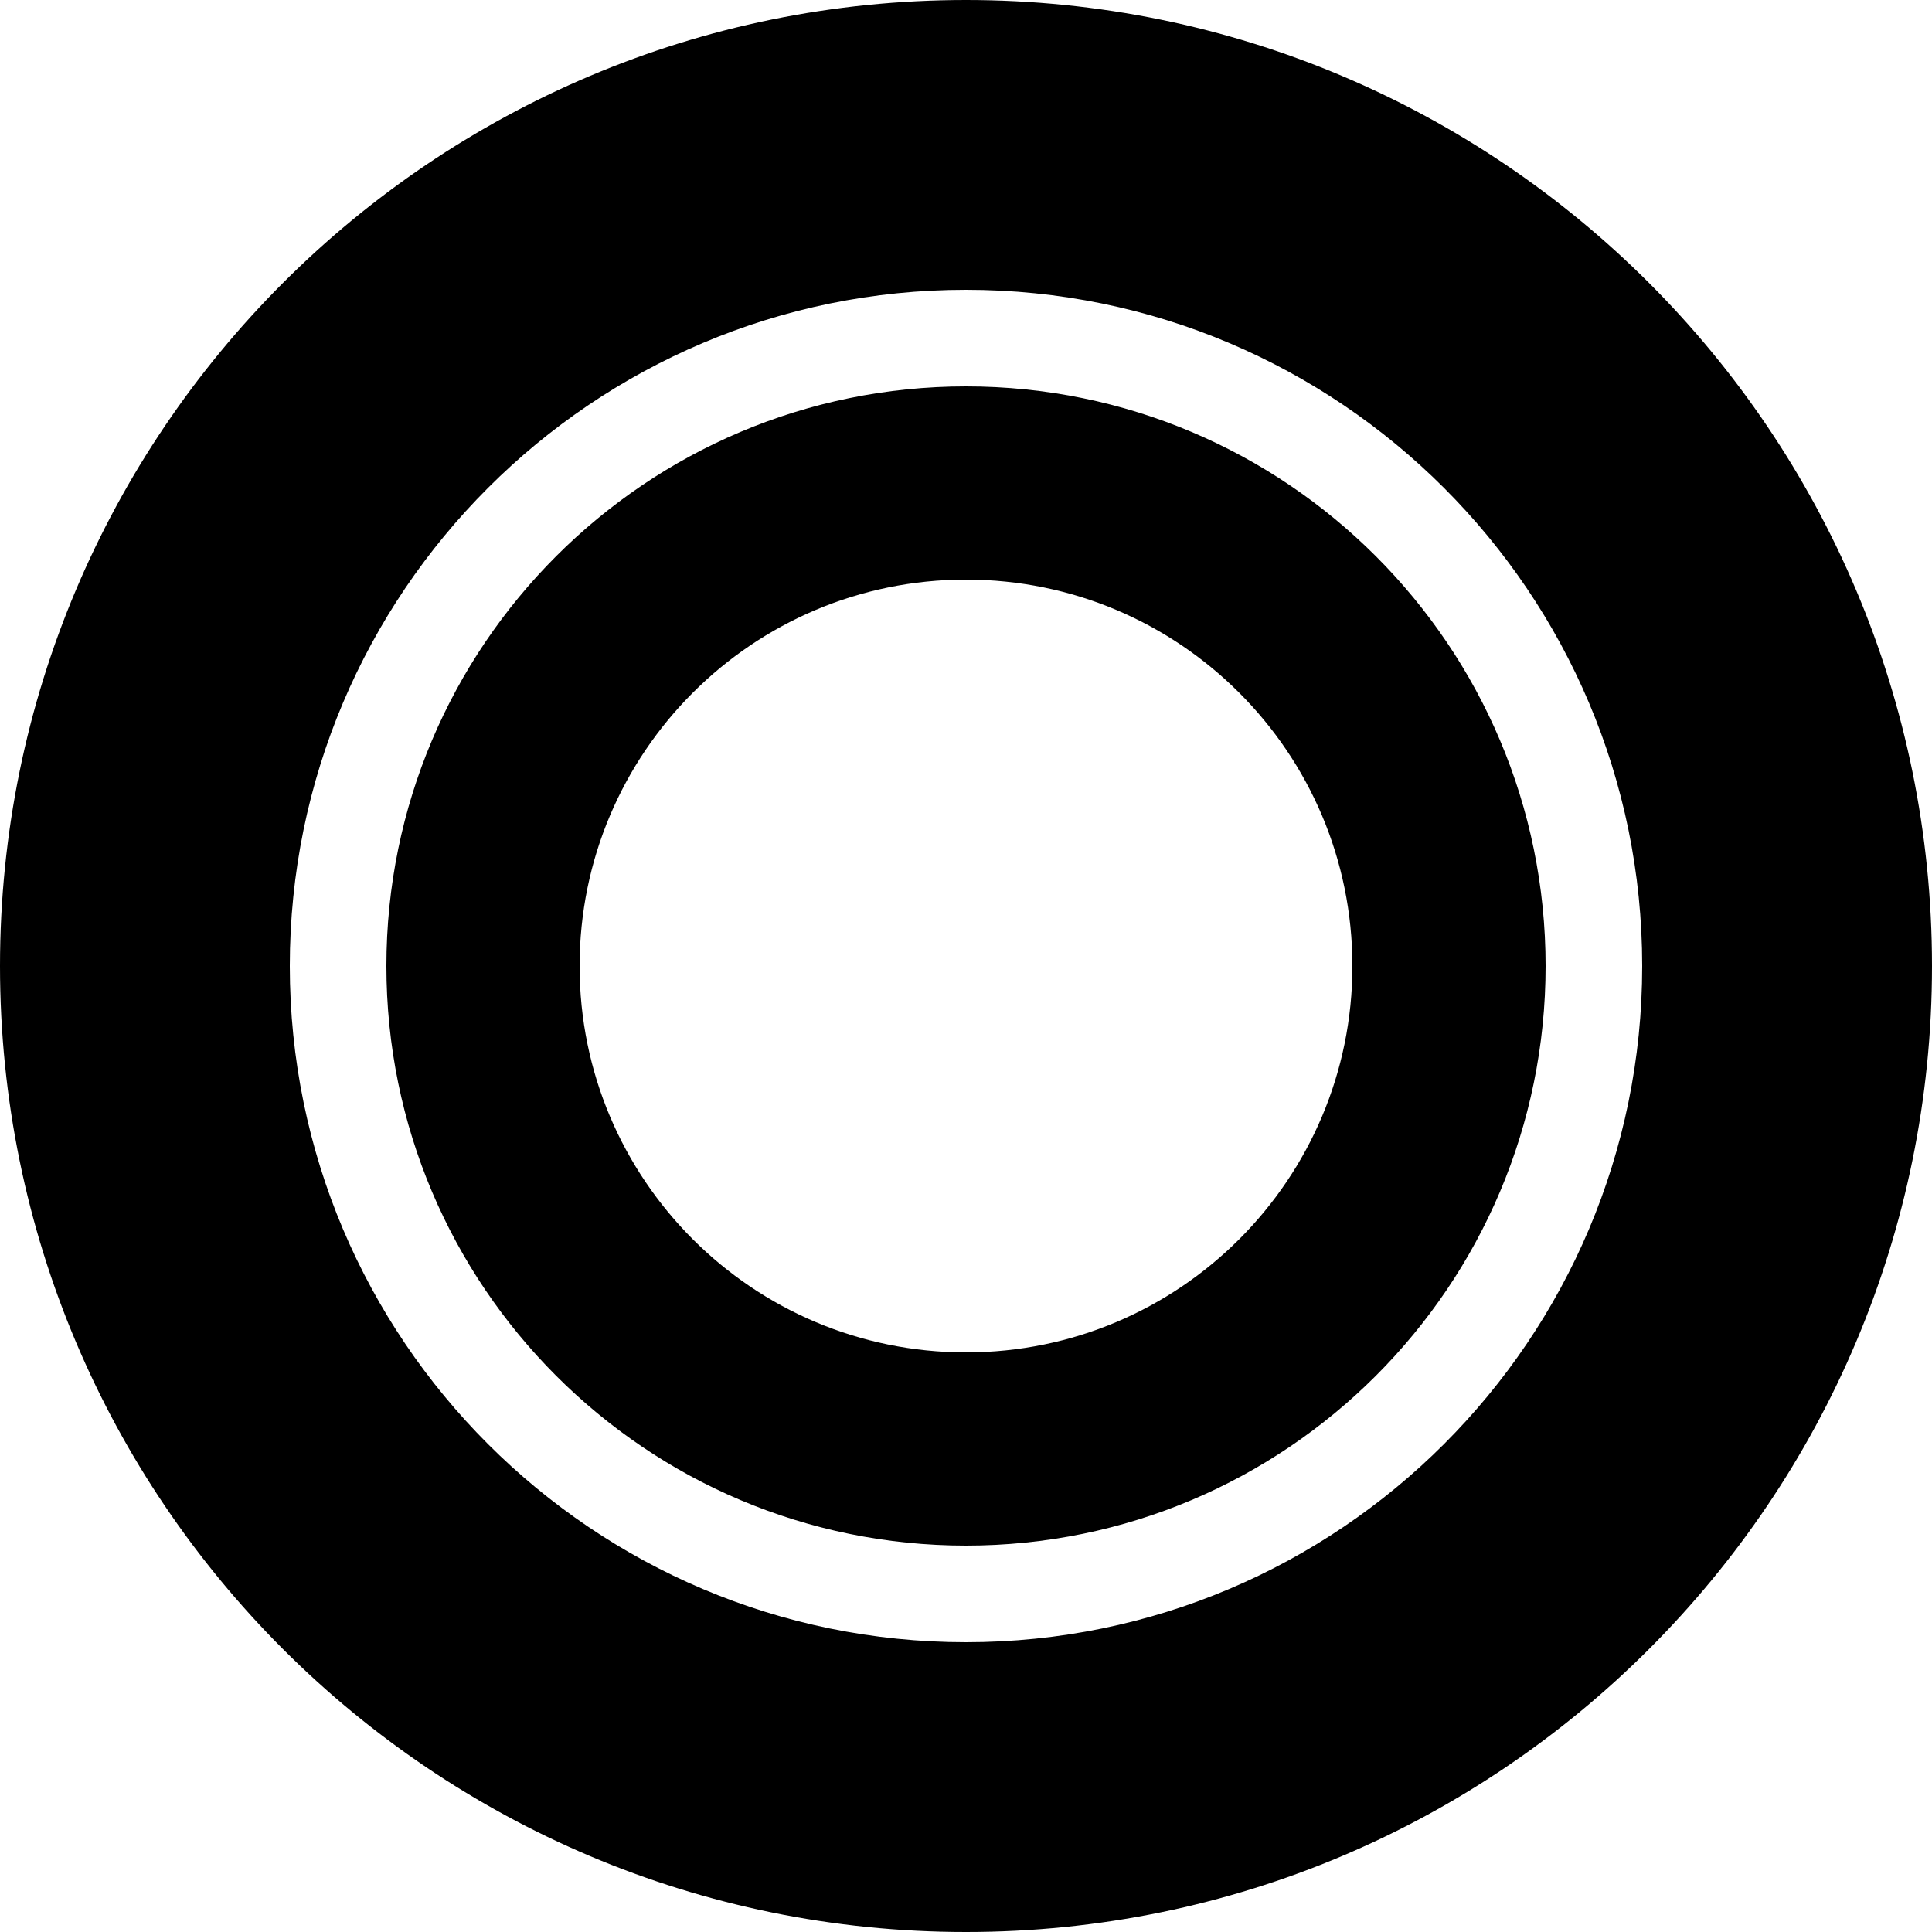
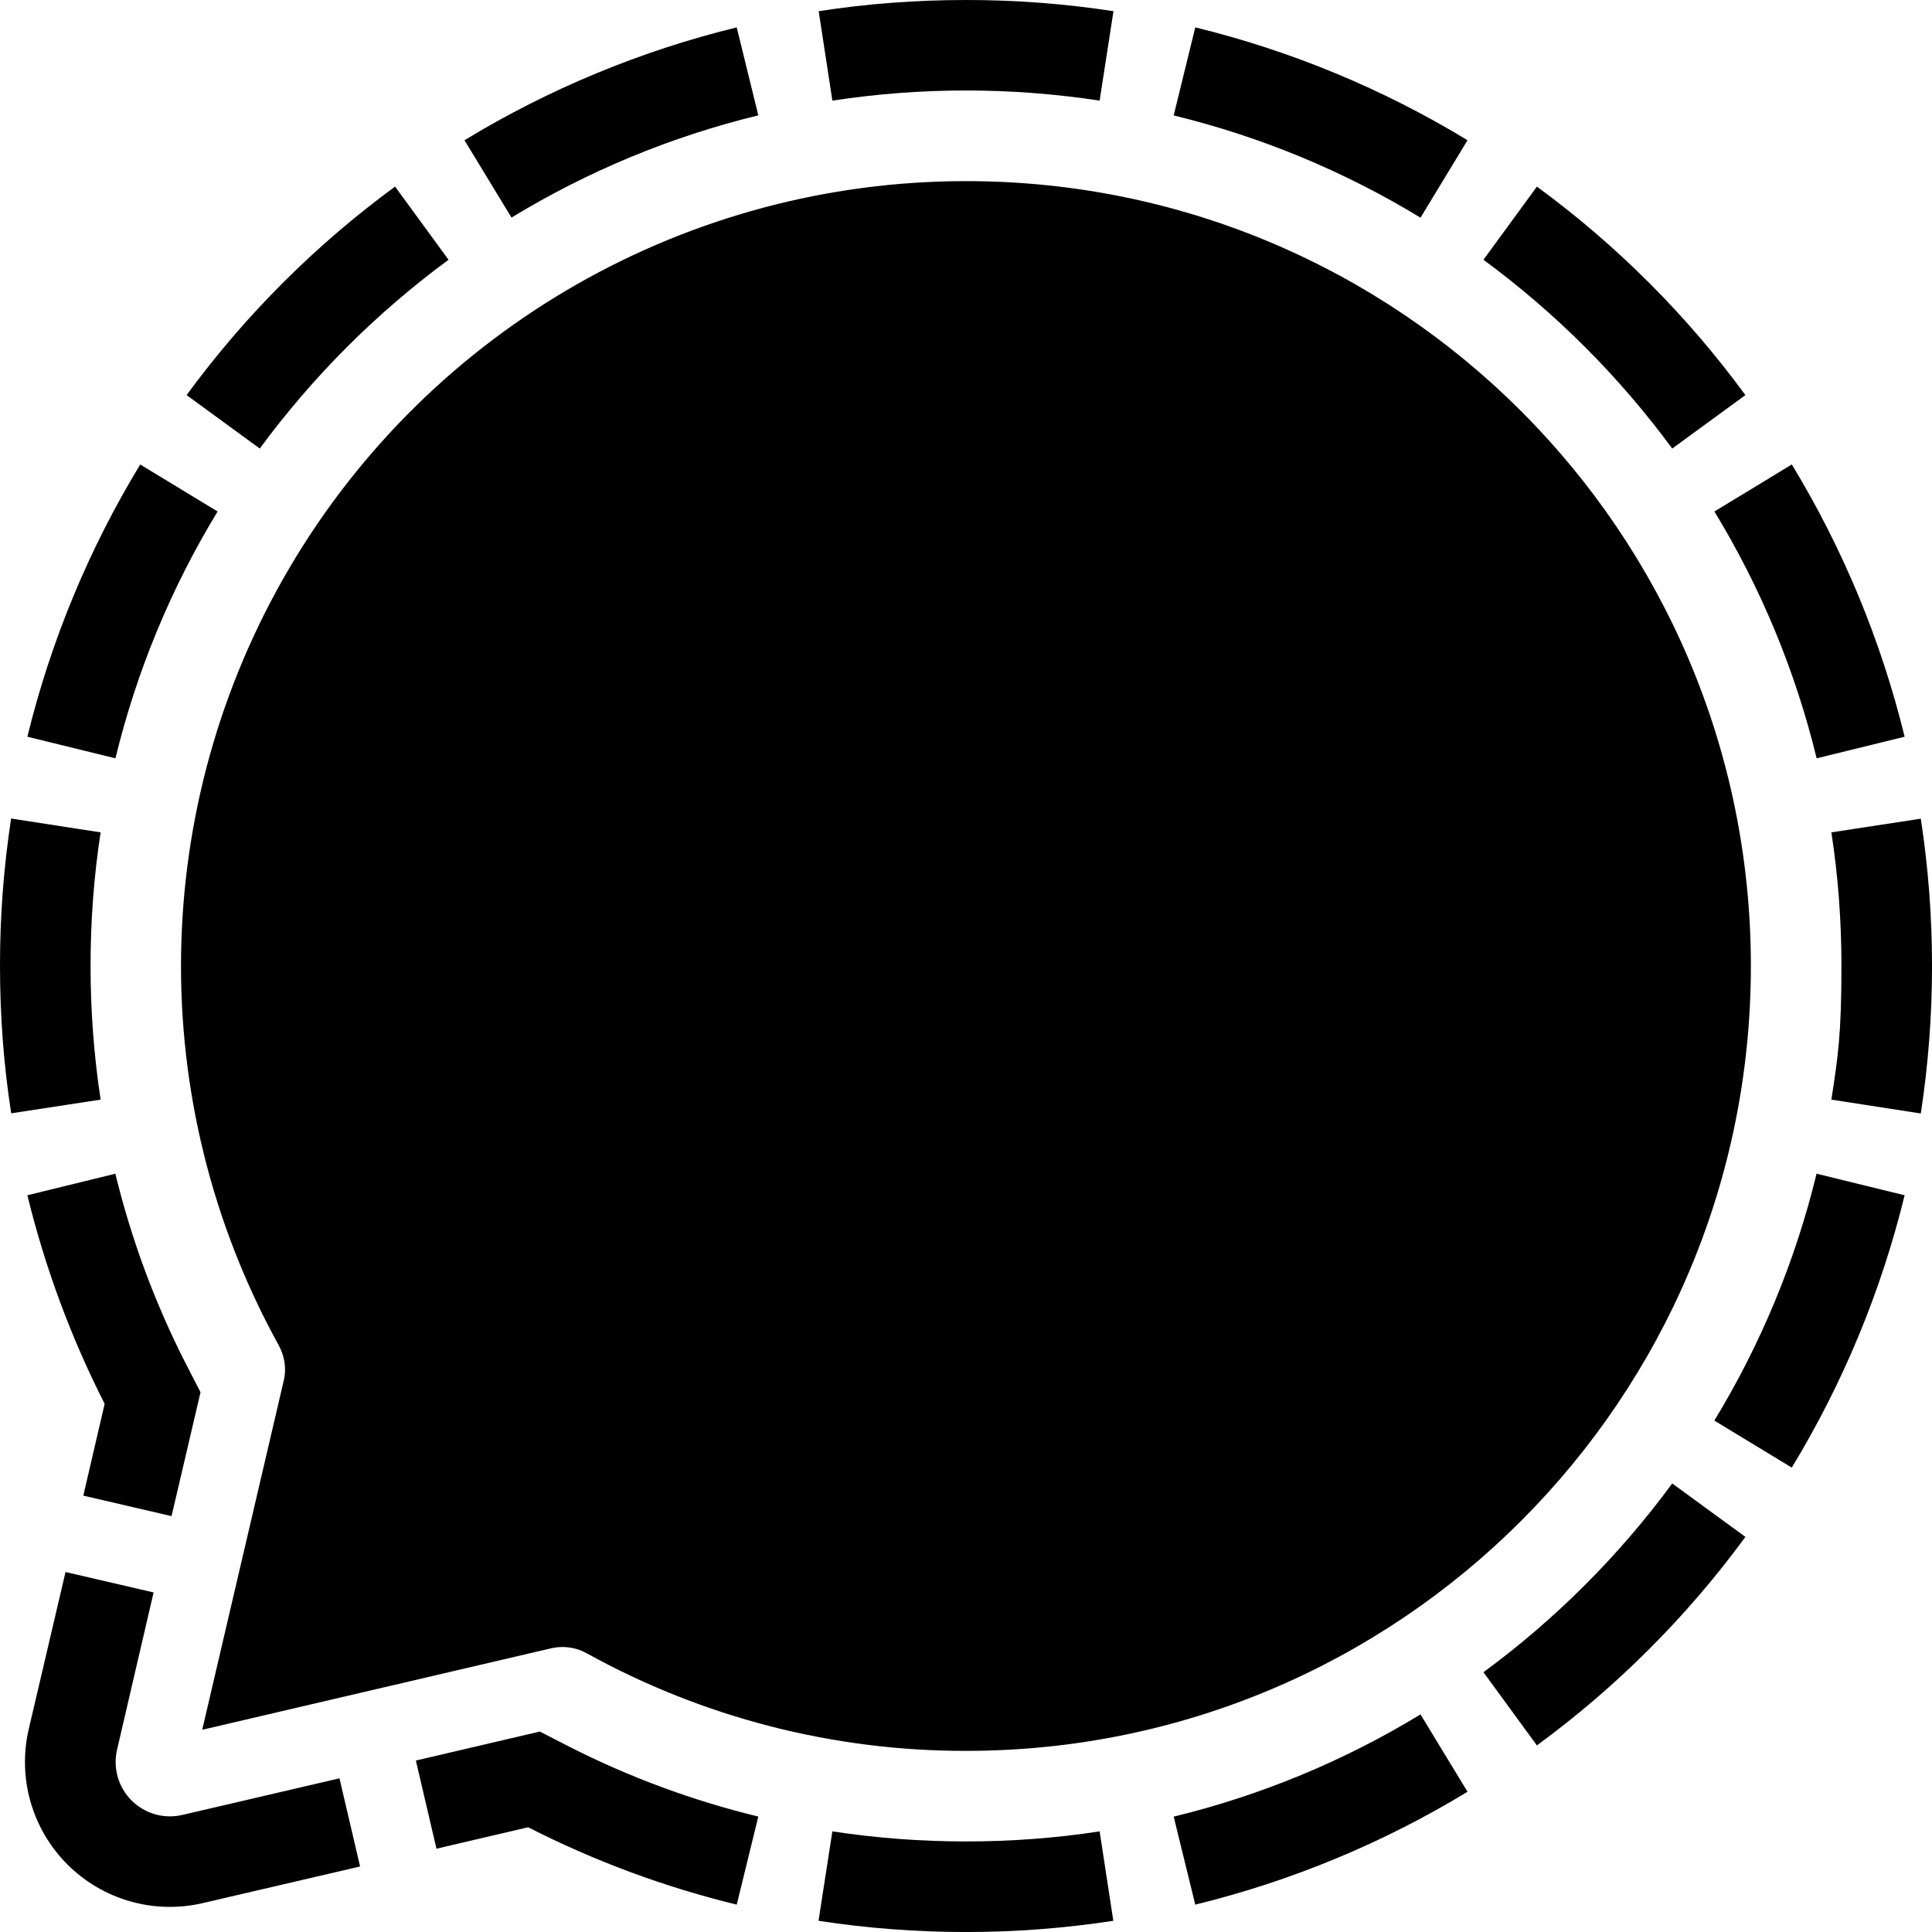
<svg xmlns="http://www.w3.org/2000/svg" viewBox="0 0 24 24" fill="currentColor">
-   <path d="M12 0C5.373 0 0 5.373 0 12s5.373 12 12 12 12-5.373 12-12S18.627 0 12 0zm0 3.6c4.636 0 8.4 3.764 8.4 8.4 0 4.636-3.764 8.4-8.4 8.4-4.636 0-8.4-3.764-8.4-8.4 0-4.636 3.764-8.4 8.4-8.4zm0 1.2c-3.976 0-7.2 3.224-7.2 7.2s3.224 7.2 7.2 7.2 7.2-3.224 7.2-7.2-3.224-7.2-7.2-7.2zm0 2.4c2.651 0 4.8 2.149 4.8 4.8s-2.149 4.8-4.8 4.8-4.8-2.149-4.8-4.8 2.149-4.8 4.8-4.8z" />
+   <path d="M12 0q-.934 0-1.83.139l.17 1.111a11 11 0 0 1 3.32 0l.172-1.111A12 12 0 0 0 12 0M9.152.34A12 12 0 0 0 5.77 1.742l.584.961a10.8 10.8 0 0 1 3.066-1.27zm5.696 0-.268 1.094a10.8 10.8 0 0 1 3.066 1.27l.584-.962A12 12 0 0 0 14.848.34M12 2.25a9.75 9.75 0 0 0-8.539 14.459c.074.134.1.292.064.441l-1.013 4.338 4.338-1.013a.62.62 0 0 1 .441.064A9.7 9.7 0 0 0 12 21.75c5.385 0 9.75-4.365 9.75-9.75S17.385 2.25 12 2.25m-7.092.068a12 12 0 0 0-2.59 2.59l.909.664a11 11 0 0 1 2.345-2.345zm14.184 0-.664.909a11 11 0 0 1 2.345 2.345l.909-.664a12 12 0 0 0-2.59-2.59M1.742 5.77A12 12 0 0 0 .34 9.152l1.094.268a10.8 10.8 0 0 1 1.269-3.066zm20.516 0-.961.584a10.8 10.8 0 0 1 1.27 3.066l1.093-.268a12 12 0 0 0-1.402-3.383M.138 10.168A12 12 0 0 0 0 12q0 .934.139 1.83l1.111-.17A11 11 0 0 1 1.125 12q0-.848.125-1.66zm23.723.002-1.111.17q.125.812.125 1.66c0 .848-.042 1.12-.125 1.66l1.111.172a12.1 12.1 0 0 0 0-3.662M1.434 14.58l-1.094.268a12 12 0 0 0 .96 2.591l-.265 1.14 1.096.255.36-1.539-.188-.365a10.8 10.8 0 0 1-.87-2.35m21.133 0a10.8 10.8 0 0 1-1.27 3.067l.962.584a12 12 0 0 0 1.402-3.383zm-1.793 3.848a11 11 0 0 1-2.345 2.345l.664.909a12 12 0 0 0 2.59-2.59zm-19.959 1.1L.357 21.48a1.8 1.8 0 0 0 2.162 2.161l1.954-.455-.256-1.095-1.953.455a.675.675 0 0 1-.81-.81l.454-1.954zm16.832 1.769a10.8 10.8 0 0 1-3.066 1.27l.268 1.093a12 12 0 0 0 3.382-1.402zm-10.94.213-1.54.36.256 1.095 1.139-.266c.814.415 1.683.74 2.591.961l.268-1.094a10.8 10.8 0 0 1-2.35-.869zm3.634 1.24-.172 1.111a12.1 12.1 0 0 0 3.662 0l-.17-1.111q-.812.125-1.66.125a11 11 0 0 1-1.66-.125" />
</svg>
